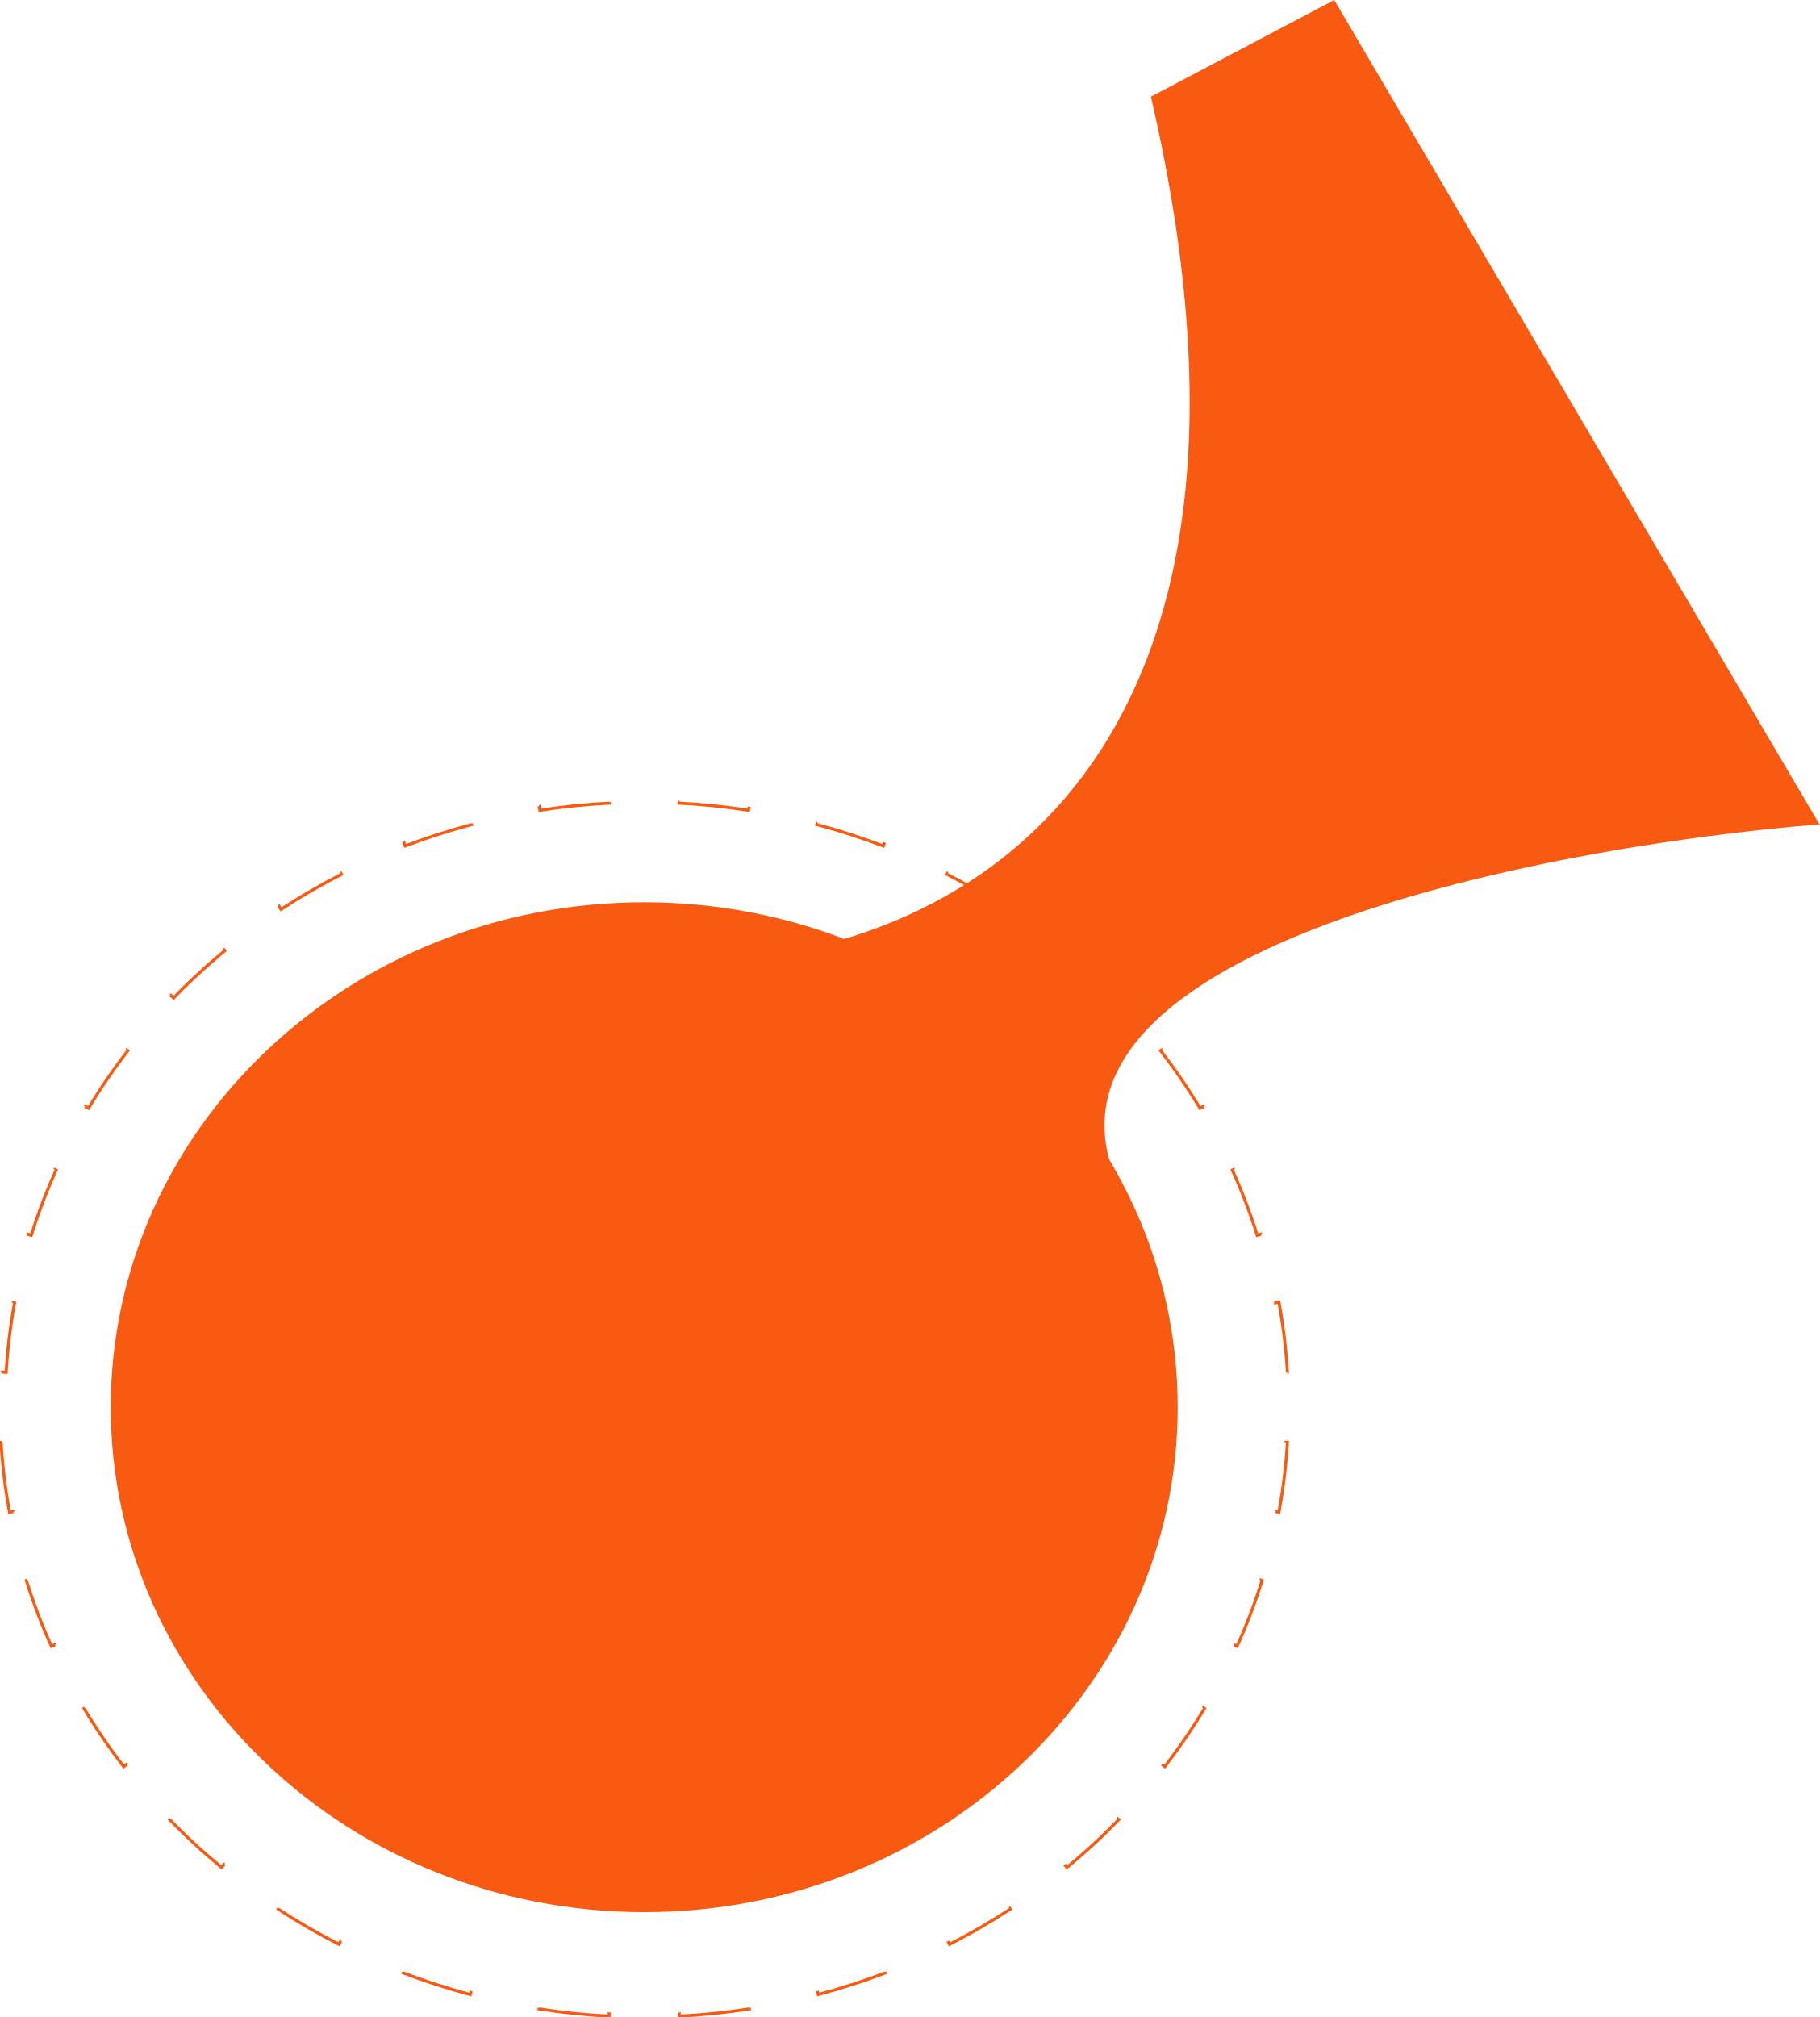
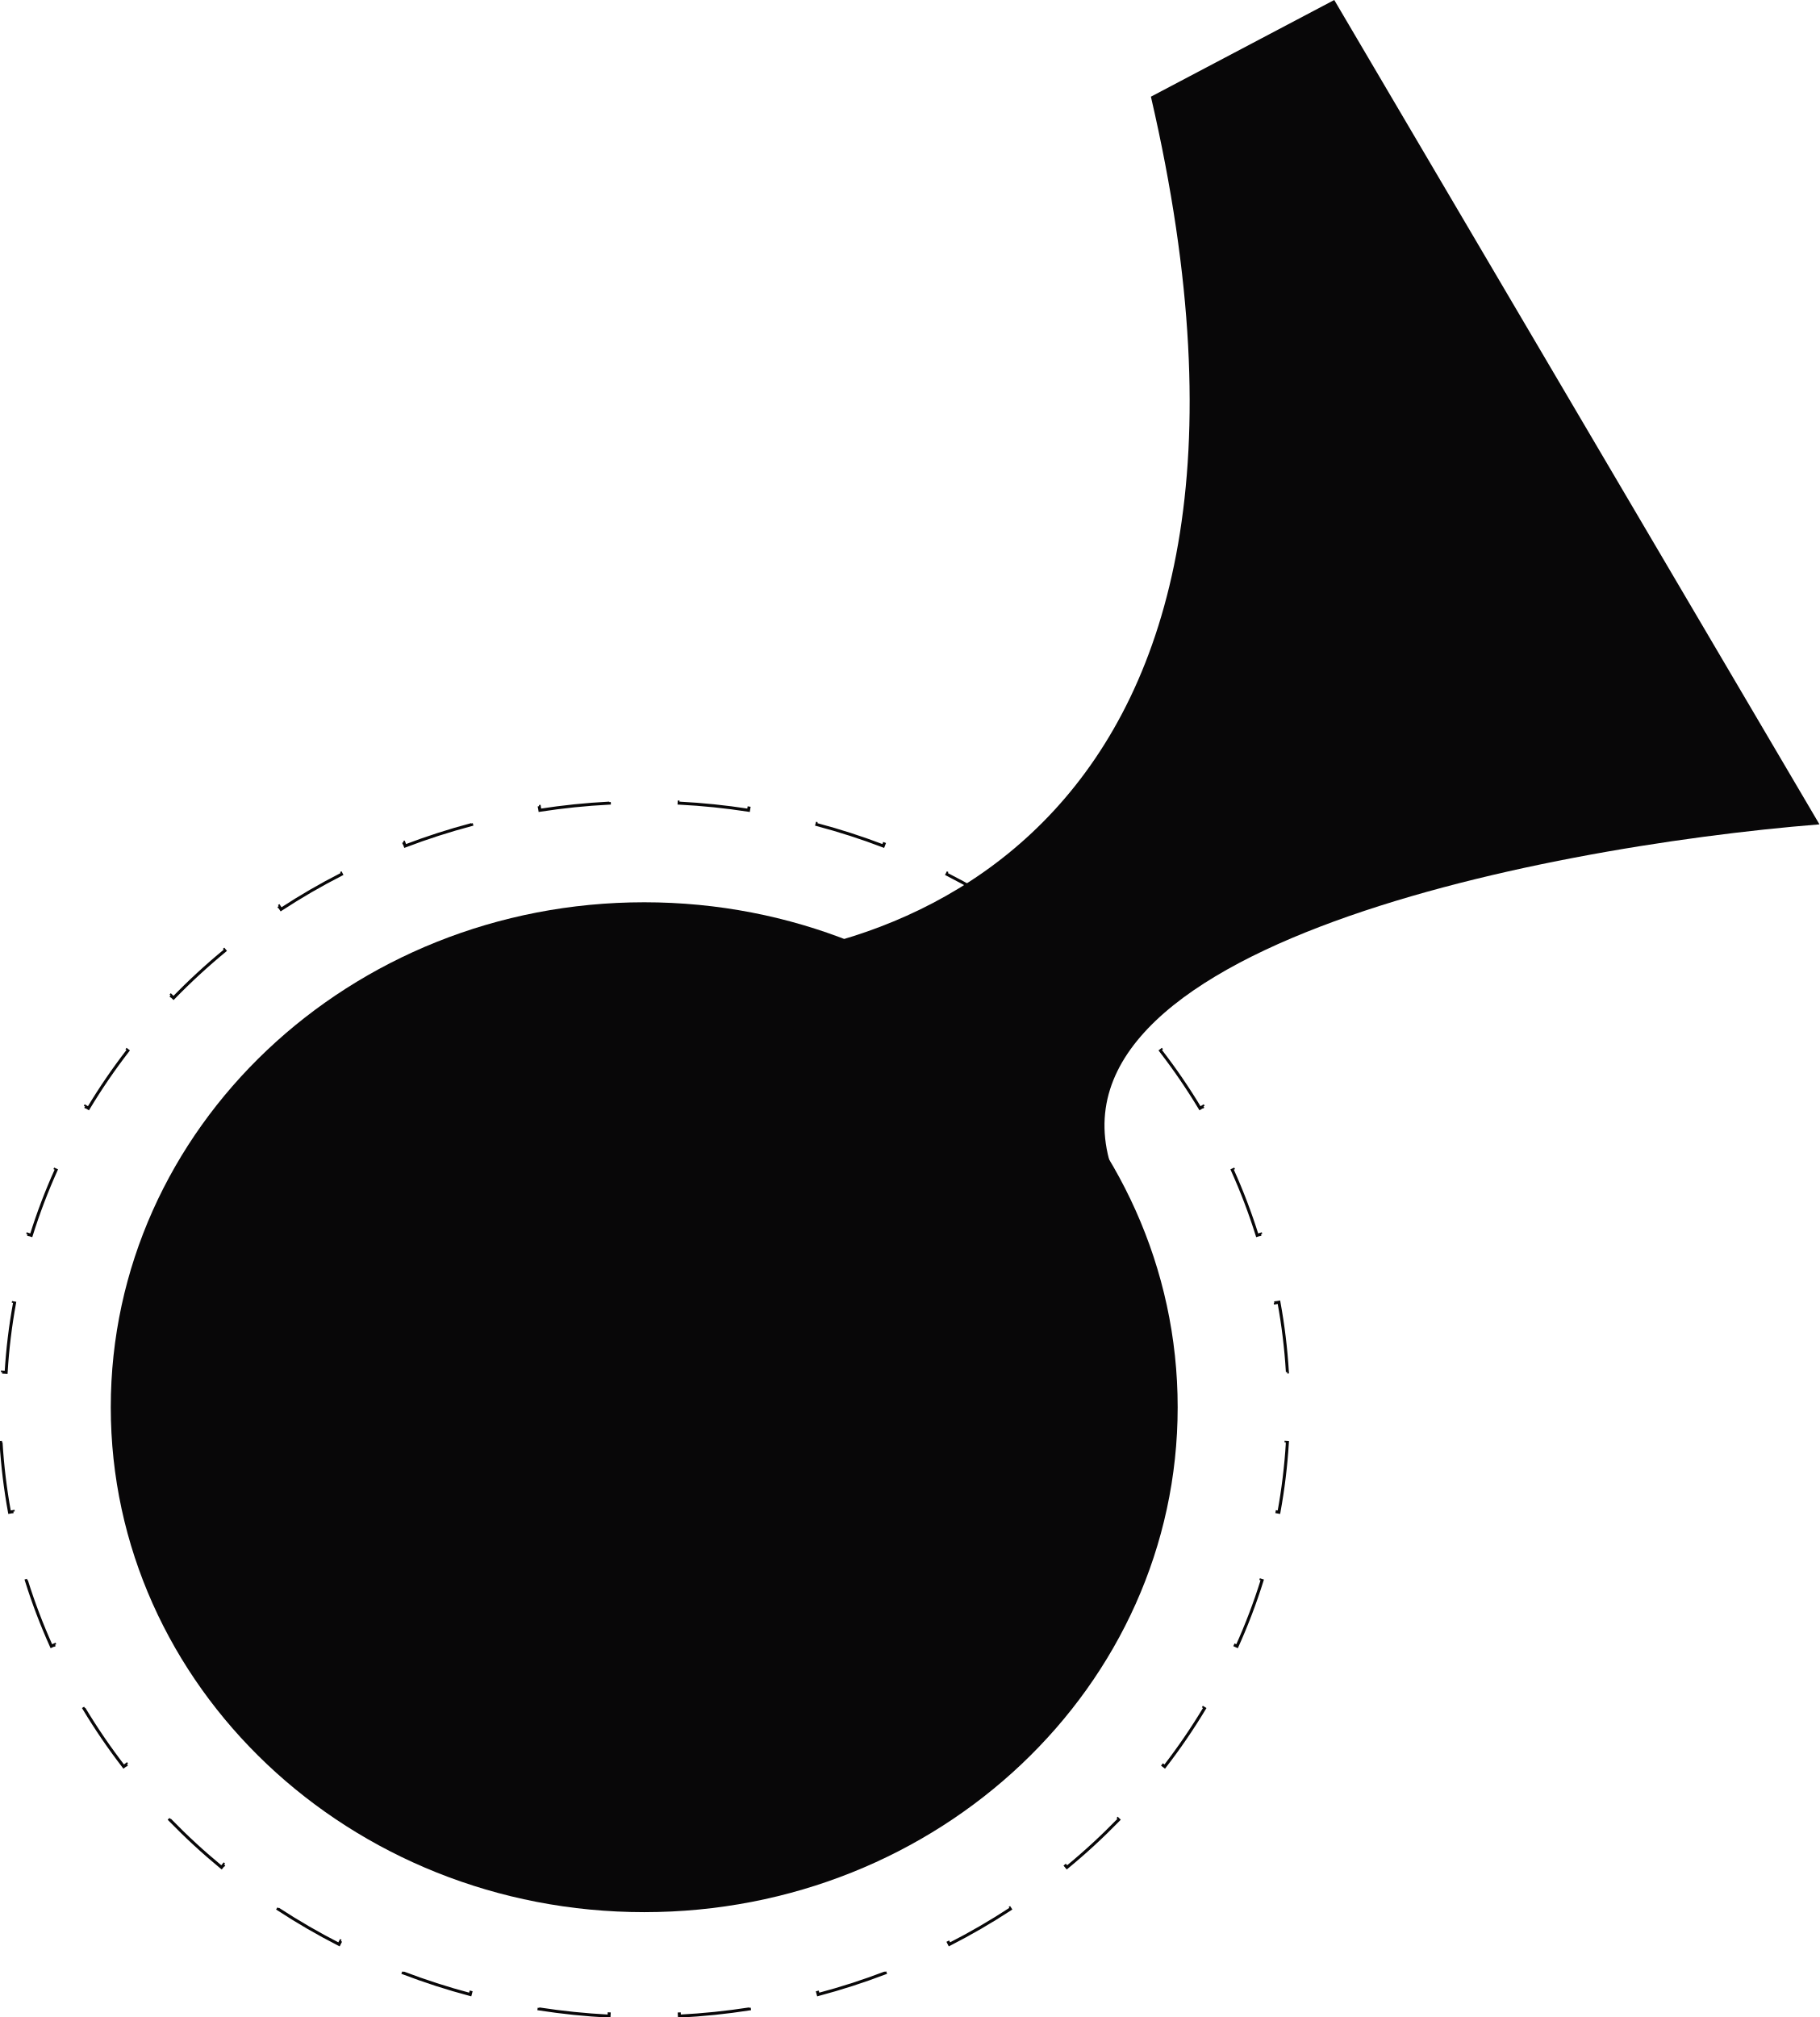
<svg xmlns="http://www.w3.org/2000/svg" width="1211" height="1342" viewBox="0 0 1211 1342" fill="none">
-   <ellipse cx="428.662" cy="936.279" rx="354.956" ry="335.959" fill=" #f85a11" />
-   <path d="M765.81 64.331C879.166 552.637 591.472 650.822 433.456 638.876L746.389 793.296C666.608 633.619 1022.66 563.553 1210.66 548.48L887.809 1.23496e-05L765.81 64.331Z" fill=" #f85a11" />
-   <path d="M855.73 959.653C855.73 959.647 855.73 959.641 855.731 959.635L856.623 959.688C855.677 975.433 853.782 990.937 850.992 1006.15L848.533 1005.7C848.529 1005.72 848.526 1005.74 848.522 1005.76L847.647 1005.6C850.415 990.504 852.295 975.123 853.234 959.503L855.73 959.653ZM856.623 912.87C855.677 897.125 853.782 881.621 850.992 866.407L848.533 866.858C848.529 866.839 848.526 866.819 848.522 866.8L847.647 866.96C850.415 882.054 852.295 897.435 853.234 913.055L855.73 912.905C855.73 912.911 855.73 912.917 855.731 912.923L856.623 912.87ZM838.9 821.152L836.514 821.898C831.876 807.06 826.359 792.579 820.019 778.51L820.808 778.154C820.827 778.195 820.845 778.236 820.864 778.277L823.143 777.25C829.533 791.432 835.094 806.028 839.769 820.985L838.93 821.247C838.92 821.216 838.91 821.184 838.9 821.152ZM800.612 736.099L798.47 737.388C790.489 724.124 781.736 711.331 772.266 699.065L772.922 698.559C772.958 698.606 772.994 698.652 773.03 698.699L775.009 697.171C784.554 709.536 793.378 722.431 801.422 735.8L800.695 736.237C800.667 736.191 800.64 736.145 800.612 736.099ZM743.647 662.243L741.853 663.985C731.1 652.911 719.699 642.408 707.708 632.532L708.209 631.924C708.255 631.962 708.301 631.999 708.346 632.037L709.936 630.107C722.022 640.063 733.514 650.649 744.353 661.811L743.774 662.374C743.732 662.33 743.689 662.287 743.647 662.243ZM671.676 602.928L670.307 605.019C657.417 596.58 644.01 588.797 630.14 581.722L630.482 581.052C630.525 581.074 630.569 581.096 630.612 581.119L631.748 578.892C645.729 586.023 659.242 593.868 672.236 602.375L671.815 603.018C671.769 602.988 671.723 602.958 671.676 602.928ZM588.613 560.534L587.721 562.87C573.364 557.386 558.618 552.622 543.533 548.626L543.719 547.925C543.749 547.933 543.779 547.941 543.81 547.949L544.45 545.532C559.655 549.56 574.519 554.362 588.99 559.889L588.727 560.578C588.689 560.563 588.651 560.549 588.613 560.534ZM498.468 536.637L498.084 539.107C482.939 536.754 467.525 535.157 451.886 534.361L451.922 533.648C451.929 533.649 451.936 533.649 451.944 533.65L452.071 531.153C467.835 531.956 483.372 533.565 498.639 535.937L498.528 536.646C498.508 536.643 498.488 536.64 498.468 536.637ZM405.403 533.648L405.439 534.361C389.8 535.157 374.385 536.754 359.24 539.107L358.856 536.637C358.836 536.64 358.816 536.643 358.796 536.646L358.686 535.937C373.952 533.565 389.49 531.956 405.254 531.153L405.381 533.65C405.388 533.649 405.395 533.649 405.403 533.648ZM313.606 547.925L313.792 548.626C298.707 552.622 283.961 557.386 269.604 562.87L268.712 560.534C268.673 560.549 268.635 560.563 268.597 560.578L268.334 559.889C282.806 554.362 297.67 549.56 312.875 545.532L313.515 547.949C313.545 547.941 313.575 547.933 313.606 547.925ZM226.843 581.052L227.184 581.722C213.315 588.797 199.908 596.58 187.018 605.019L185.648 602.928C185.602 602.958 185.556 602.988 185.51 603.018L185.089 602.375C198.082 593.868 211.596 586.023 225.576 578.892L226.712 581.119C226.756 581.096 226.799 581.074 226.843 581.052ZM149.115 631.924L149.616 632.532C137.625 642.408 126.225 652.911 115.471 663.985L113.678 662.243C113.635 662.287 113.593 662.33 113.551 662.374L112.971 661.811C123.811 650.649 135.302 640.063 147.389 630.107L148.978 632.037C149.024 631.999 149.07 631.962 149.115 631.924ZM84.403 698.559L85.058 699.065C75.589 711.331 66.835 724.124 58.855 737.388L56.713 736.099C56.685 736.145 56.657 736.191 56.629 736.237L55.903 735.8C63.947 722.431 72.771 709.536 82.316 697.171L84.295 698.699C84.331 698.652 84.367 698.606 84.403 698.559ZM36.517 778.154L37.305 778.51C30.966 792.579 25.448 807.06 20.811 821.898L18.424 821.152C18.414 821.184 18.404 821.216 18.395 821.247L17.555 820.985C22.23 806.028 27.792 791.432 34.182 777.25L36.461 778.277C36.48 778.236 36.498 778.195 36.517 778.154ZM8.803 866.8L9.677 866.961C6.909 882.054 5.029 897.435 4.09 913.055L1.595 912.905C1.595 912.911 1.594 912.917 1.594 912.923L0.702 912.87C1.648 897.125 3.543 881.621 6.333 866.407L8.792 866.858C8.795 866.839 8.799 866.819 8.803 866.8ZM838.93 1051.31L839.769 1051.57C835.094 1066.53 829.533 1081.13 823.143 1095.31L820.864 1094.28C820.845 1094.32 820.826 1094.36 820.808 1094.4L820.019 1094.05C826.359 1079.98 831.876 1065.5 836.514 1050.66L838.9 1051.41C838.91 1051.37 838.92 1051.34 838.93 1051.31ZM800.695 1136.32L801.422 1136.76C793.378 1150.13 784.554 1163.02 775.009 1175.39L773.03 1173.86C772.994 1173.91 772.958 1173.95 772.922 1174L772.266 1173.49C781.736 1161.23 790.489 1148.43 798.47 1135.17L800.612 1136.46C800.64 1136.41 800.667 1136.37 800.695 1136.32ZM743.774 1210.18L744.353 1210.75C733.514 1221.91 722.023 1232.5 709.936 1242.45L708.346 1240.52C708.301 1240.56 708.255 1240.6 708.209 1240.63L707.708 1240.03C719.699 1230.15 731.1 1219.65 741.853 1208.57L743.647 1210.31C743.689 1210.27 743.732 1210.23 743.774 1210.18ZM671.815 1269.54L672.236 1270.18C659.243 1278.69 645.729 1286.53 631.748 1293.67L630.612 1291.44C630.569 1291.46 630.525 1291.48 630.482 1291.51L630.14 1290.84C644.01 1283.76 657.417 1275.98 670.307 1267.54L671.676 1269.63C671.723 1269.6 671.769 1269.57 671.815 1269.54ZM588.727 1311.98L588.99 1312.67C574.519 1318.2 559.655 1323 544.45 1327.03L543.81 1324.61C543.779 1324.62 543.749 1324.63 543.719 1324.63L543.533 1323.93C558.618 1319.94 573.364 1315.17 587.721 1309.69L588.613 1312.02C588.651 1312.01 588.689 1311.99 588.727 1311.98ZM498.528 1335.91L498.639 1336.62C483.372 1338.99 467.835 1340.6 452.071 1341.41L451.944 1338.91C451.936 1338.91 451.929 1338.91 451.922 1338.91L451.886 1338.2C467.525 1337.4 482.939 1335.8 498.085 1333.45L498.468 1335.92C498.488 1335.92 498.508 1335.91 498.528 1335.91ZM405.381 1338.91L405.254 1341.41C389.49 1340.6 373.952 1338.99 358.686 1336.62L358.796 1335.91C358.816 1335.91 358.836 1335.92 358.856 1335.92L359.24 1333.45C374.385 1335.8 389.8 1337.4 405.439 1338.2L405.403 1338.91C405.395 1338.91 405.388 1338.91 405.381 1338.91ZM313.515 1324.61L312.875 1327.03C297.67 1323 282.806 1318.2 268.334 1312.67L268.597 1311.98C268.635 1311.99 268.673 1312.01 268.712 1312.02L269.604 1309.69C283.961 1315.17 298.707 1319.94 313.792 1323.93L313.606 1324.63C313.575 1324.63 313.545 1324.62 313.515 1324.61ZM226.712 1291.44L225.576 1293.67C211.596 1286.53 198.082 1278.69 185.089 1270.18L185.51 1269.54C185.556 1269.57 185.602 1269.6 185.648 1269.63L187.018 1267.54C199.908 1275.98 213.315 1283.76 227.184 1290.84L226.843 1291.51C226.799 1291.48 226.756 1291.46 226.712 1291.44ZM148.978 1240.52L147.389 1242.45C135.302 1232.5 123.811 1221.91 112.971 1210.75L113.551 1210.18C113.593 1210.23 113.635 1210.27 113.678 1210.31L115.471 1208.57C126.225 1219.65 137.625 1230.15 149.616 1240.03L149.115 1240.63C149.07 1240.6 149.024 1240.56 148.978 1240.52ZM84.295 1173.86L82.316 1175.39C72.771 1163.02 63.947 1150.13 55.903 1136.76L56.629 1136.32C56.657 1136.37 56.685 1136.41 56.713 1136.46L58.855 1135.17C66.835 1148.43 75.589 1161.23 85.058 1173.49L84.403 1174C84.367 1173.95 84.331 1173.91 84.295 1173.86ZM36.461 1094.28L34.182 1095.31C27.792 1081.13 22.23 1066.53 17.555 1051.57L18.395 1051.31C18.404 1051.34 18.414 1051.37 18.424 1051.41L20.811 1050.66C25.449 1065.5 30.966 1079.98 37.305 1094.05L36.517 1094.4C36.498 1094.36 36.48 1094.32 36.461 1094.28ZM8.792 1005.7L6.333 1006.15C3.543 990.937 1.648 975.433 0.702 959.688L1.594 959.635C1.594 959.641 1.595 959.647 1.595 959.653L4.09 959.503C5.029 975.123 6.909 990.504 9.677 1005.6L8.803 1005.76C8.799 1005.74 8.795 1005.72 8.792 1005.7Z" stroke=" #f85a11" stroke-width="2" stroke-dasharray="50 50" />
+   <ellipse cx="428.662" cy="936.279" rx="354.956" ry="335.959" fill=" #080708" />
+   <path d="M765.81 64.331C879.166 552.637 591.472 650.822 433.456 638.876L746.389 793.296C666.608 633.619 1022.66 563.553 1210.66 548.48L887.809 1.23496e-05L765.81 64.331Z" fill=" #080708" />
+   <path d="M855.73 959.653C855.73 959.647 855.73 959.641 855.731 959.635L856.623 959.688C855.677 975.433 853.782 990.937 850.992 1006.15L848.533 1005.7C848.529 1005.72 848.526 1005.74 848.522 1005.76L847.647 1005.6C850.415 990.504 852.295 975.123 853.234 959.503L855.73 959.653ZM856.623 912.87C855.677 897.125 853.782 881.621 850.992 866.407L848.533 866.858C848.529 866.839 848.526 866.819 848.522 866.8L847.647 866.96C850.415 882.054 852.295 897.435 853.234 913.055L855.73 912.905C855.73 912.911 855.73 912.917 855.731 912.923L856.623 912.87ZM838.9 821.152L836.514 821.898C831.876 807.06 826.359 792.579 820.019 778.51L820.808 778.154C820.827 778.195 820.845 778.236 820.864 778.277L823.143 777.25C829.533 791.432 835.094 806.028 839.769 820.985L838.93 821.247C838.92 821.216 838.91 821.184 838.9 821.152ZM800.612 736.099L798.47 737.388C790.489 724.124 781.736 711.331 772.266 699.065L772.922 698.559C772.958 698.606 772.994 698.652 773.03 698.699L775.009 697.171C784.554 709.536 793.378 722.431 801.422 735.8L800.695 736.237C800.667 736.191 800.64 736.145 800.612 736.099ZM743.647 662.243L741.853 663.985C731.1 652.911 719.699 642.408 707.708 632.532L708.209 631.924C708.255 631.962 708.301 631.999 708.346 632.037L709.936 630.107C722.022 640.063 733.514 650.649 744.353 661.811L743.774 662.374C743.732 662.33 743.689 662.287 743.647 662.243ZM671.676 602.928L670.307 605.019C657.417 596.58 644.01 588.797 630.14 581.722L630.482 581.052C630.525 581.074 630.569 581.096 630.612 581.119L631.748 578.892C645.729 586.023 659.242 593.868 672.236 602.375L671.815 603.018C671.769 602.988 671.723 602.958 671.676 602.928ZM588.613 560.534L587.721 562.87C573.364 557.386 558.618 552.622 543.533 548.626L543.719 547.925C543.749 547.933 543.779 547.941 543.81 547.949L544.45 545.532C559.655 549.56 574.519 554.362 588.99 559.889L588.727 560.578C588.689 560.563 588.651 560.549 588.613 560.534ZM498.468 536.637L498.084 539.107C482.939 536.754 467.525 535.157 451.886 534.361L451.922 533.648C451.929 533.649 451.936 533.649 451.944 533.65L452.071 531.153C467.835 531.956 483.372 533.565 498.639 535.937L498.528 536.646C498.508 536.643 498.488 536.64 498.468 536.637ZM405.403 533.648L405.439 534.361C389.8 535.157 374.385 536.754 359.24 539.107L358.856 536.637C358.836 536.64 358.816 536.643 358.796 536.646L358.686 535.937C373.952 533.565 389.49 531.956 405.254 531.153L405.381 533.65C405.388 533.649 405.395 533.649 405.403 533.648ZM313.606 547.925L313.792 548.626C298.707 552.622 283.961 557.386 269.604 562.87L268.712 560.534C268.673 560.549 268.635 560.563 268.597 560.578L268.334 559.889C282.806 554.362 297.67 549.56 312.875 545.532L313.515 547.949C313.545 547.941 313.575 547.933 313.606 547.925ZM226.843 581.052L227.184 581.722C213.315 588.797 199.908 596.58 187.018 605.019L185.648 602.928C185.602 602.958 185.556 602.988 185.51 603.018L185.089 602.375C198.082 593.868 211.596 586.023 225.576 578.892L226.712 581.119C226.756 581.096 226.799 581.074 226.843 581.052ZM149.115 631.924L149.616 632.532C137.625 642.408 126.225 652.911 115.471 663.985L113.678 662.243C113.635 662.287 113.593 662.33 113.551 662.374L112.971 661.811C123.811 650.649 135.302 640.063 147.389 630.107L148.978 632.037C149.024 631.999 149.07 631.962 149.115 631.924ZM84.403 698.559L85.058 699.065C75.589 711.331 66.835 724.124 58.855 737.388L56.713 736.099C56.685 736.145 56.657 736.191 56.629 736.237L55.903 735.8C63.947 722.431 72.771 709.536 82.316 697.171L84.295 698.699C84.331 698.652 84.367 698.606 84.403 698.559ZM36.517 778.154L37.305 778.51C30.966 792.579 25.448 807.06 20.811 821.898L18.424 821.152C18.414 821.184 18.404 821.216 18.395 821.247L17.555 820.985C22.23 806.028 27.792 791.432 34.182 777.25L36.461 778.277C36.48 778.236 36.498 778.195 36.517 778.154ZM8.803 866.8L9.677 866.961C6.909 882.054 5.029 897.435 4.09 913.055L1.595 912.905C1.595 912.911 1.594 912.917 1.594 912.923L0.702 912.87C1.648 897.125 3.543 881.621 6.333 866.407L8.792 866.858C8.795 866.839 8.799 866.819 8.803 866.8ZM838.93 1051.31L839.769 1051.57C835.094 1066.53 829.533 1081.13 823.143 1095.31L820.864 1094.28C820.845 1094.32 820.826 1094.36 820.808 1094.4L820.019 1094.05C826.359 1079.98 831.876 1065.5 836.514 1050.66L838.9 1051.41C838.91 1051.37 838.92 1051.34 838.93 1051.31ZM800.695 1136.32L801.422 1136.76C793.378 1150.13 784.554 1163.02 775.009 1175.39L773.03 1173.86C772.994 1173.91 772.958 1173.95 772.922 1174L772.266 1173.49C781.736 1161.23 790.489 1148.43 798.47 1135.17L800.612 1136.46C800.64 1136.41 800.667 1136.37 800.695 1136.32ZM743.774 1210.18L744.353 1210.75C733.514 1221.91 722.023 1232.5 709.936 1242.45L708.346 1240.52C708.301 1240.56 708.255 1240.6 708.209 1240.63L707.708 1240.03C719.699 1230.15 731.1 1219.65 741.853 1208.57L743.647 1210.31C743.689 1210.27 743.732 1210.23 743.774 1210.18ZM671.815 1269.54L672.236 1270.18C659.243 1278.69 645.729 1286.53 631.748 1293.67L630.612 1291.44C630.569 1291.46 630.525 1291.48 630.482 1291.51L630.14 1290.84C644.01 1283.76 657.417 1275.98 670.307 1267.54L671.676 1269.63C671.723 1269.6 671.769 1269.57 671.815 1269.54ZM588.727 1311.98L588.99 1312.67C574.519 1318.2 559.655 1323 544.45 1327.03L543.81 1324.61C543.779 1324.62 543.749 1324.63 543.719 1324.63L543.533 1323.93C558.618 1319.94 573.364 1315.17 587.721 1309.69L588.613 1312.02C588.651 1312.01 588.689 1311.99 588.727 1311.98ZM498.528 1335.91L498.639 1336.62C483.372 1338.99 467.835 1340.6 452.071 1341.41L451.944 1338.91C451.936 1338.91 451.929 1338.91 451.922 1338.91L451.886 1338.2C467.525 1337.4 482.939 1335.8 498.085 1333.45L498.468 1335.92C498.488 1335.92 498.508 1335.91 498.528 1335.91ZM405.381 1338.91L405.254 1341.41C389.49 1340.6 373.952 1338.99 358.686 1336.62L358.796 1335.91C358.816 1335.91 358.836 1335.92 358.856 1335.92L359.24 1333.45C374.385 1335.8 389.8 1337.4 405.439 1338.2L405.403 1338.91C405.395 1338.91 405.388 1338.91 405.381 1338.91ZM313.515 1324.61L312.875 1327.03C297.67 1323 282.806 1318.2 268.334 1312.67L268.597 1311.98C268.635 1311.99 268.673 1312.01 268.712 1312.02L269.604 1309.69C283.961 1315.17 298.707 1319.94 313.792 1323.93L313.606 1324.63C313.575 1324.63 313.545 1324.62 313.515 1324.61ZM226.712 1291.44L225.576 1293.67C211.596 1286.53 198.082 1278.69 185.089 1270.18L185.51 1269.54C185.556 1269.57 185.602 1269.6 185.648 1269.63L187.018 1267.54C199.908 1275.98 213.315 1283.76 227.184 1290.84L226.843 1291.51C226.799 1291.48 226.756 1291.46 226.712 1291.44ZM148.978 1240.52L147.389 1242.45C135.302 1232.5 123.811 1221.91 112.971 1210.75L113.551 1210.18C113.593 1210.23 113.635 1210.27 113.678 1210.31L115.471 1208.57C126.225 1219.65 137.625 1230.15 149.616 1240.03L149.115 1240.63C149.07 1240.6 149.024 1240.56 148.978 1240.52ZM84.295 1173.86L82.316 1175.39C72.771 1163.02 63.947 1150.13 55.903 1136.76L56.629 1136.32C56.657 1136.37 56.685 1136.41 56.713 1136.46L58.855 1135.17C66.835 1148.43 75.589 1161.23 85.058 1173.49L84.403 1174C84.367 1173.95 84.331 1173.91 84.295 1173.86ZM36.461 1094.28L34.182 1095.31C27.792 1081.13 22.23 1066.53 17.555 1051.57L18.395 1051.31C18.404 1051.34 18.414 1051.37 18.424 1051.41L20.811 1050.66C25.449 1065.5 30.966 1079.98 37.305 1094.05L36.517 1094.4C36.498 1094.36 36.48 1094.32 36.461 1094.28ZM8.792 1005.7L6.333 1006.15C3.543 990.937 1.648 975.433 0.702 959.688L1.594 959.635C1.594 959.641 1.595 959.647 1.595 959.653L4.09 959.503C5.029 975.123 6.909 990.504 9.677 1005.6L8.803 1005.76C8.799 1005.74 8.795 1005.72 8.792 1005.7Z" stroke=" #080708" stroke-width="2" stroke-dasharray="50 50" />
</svg>
